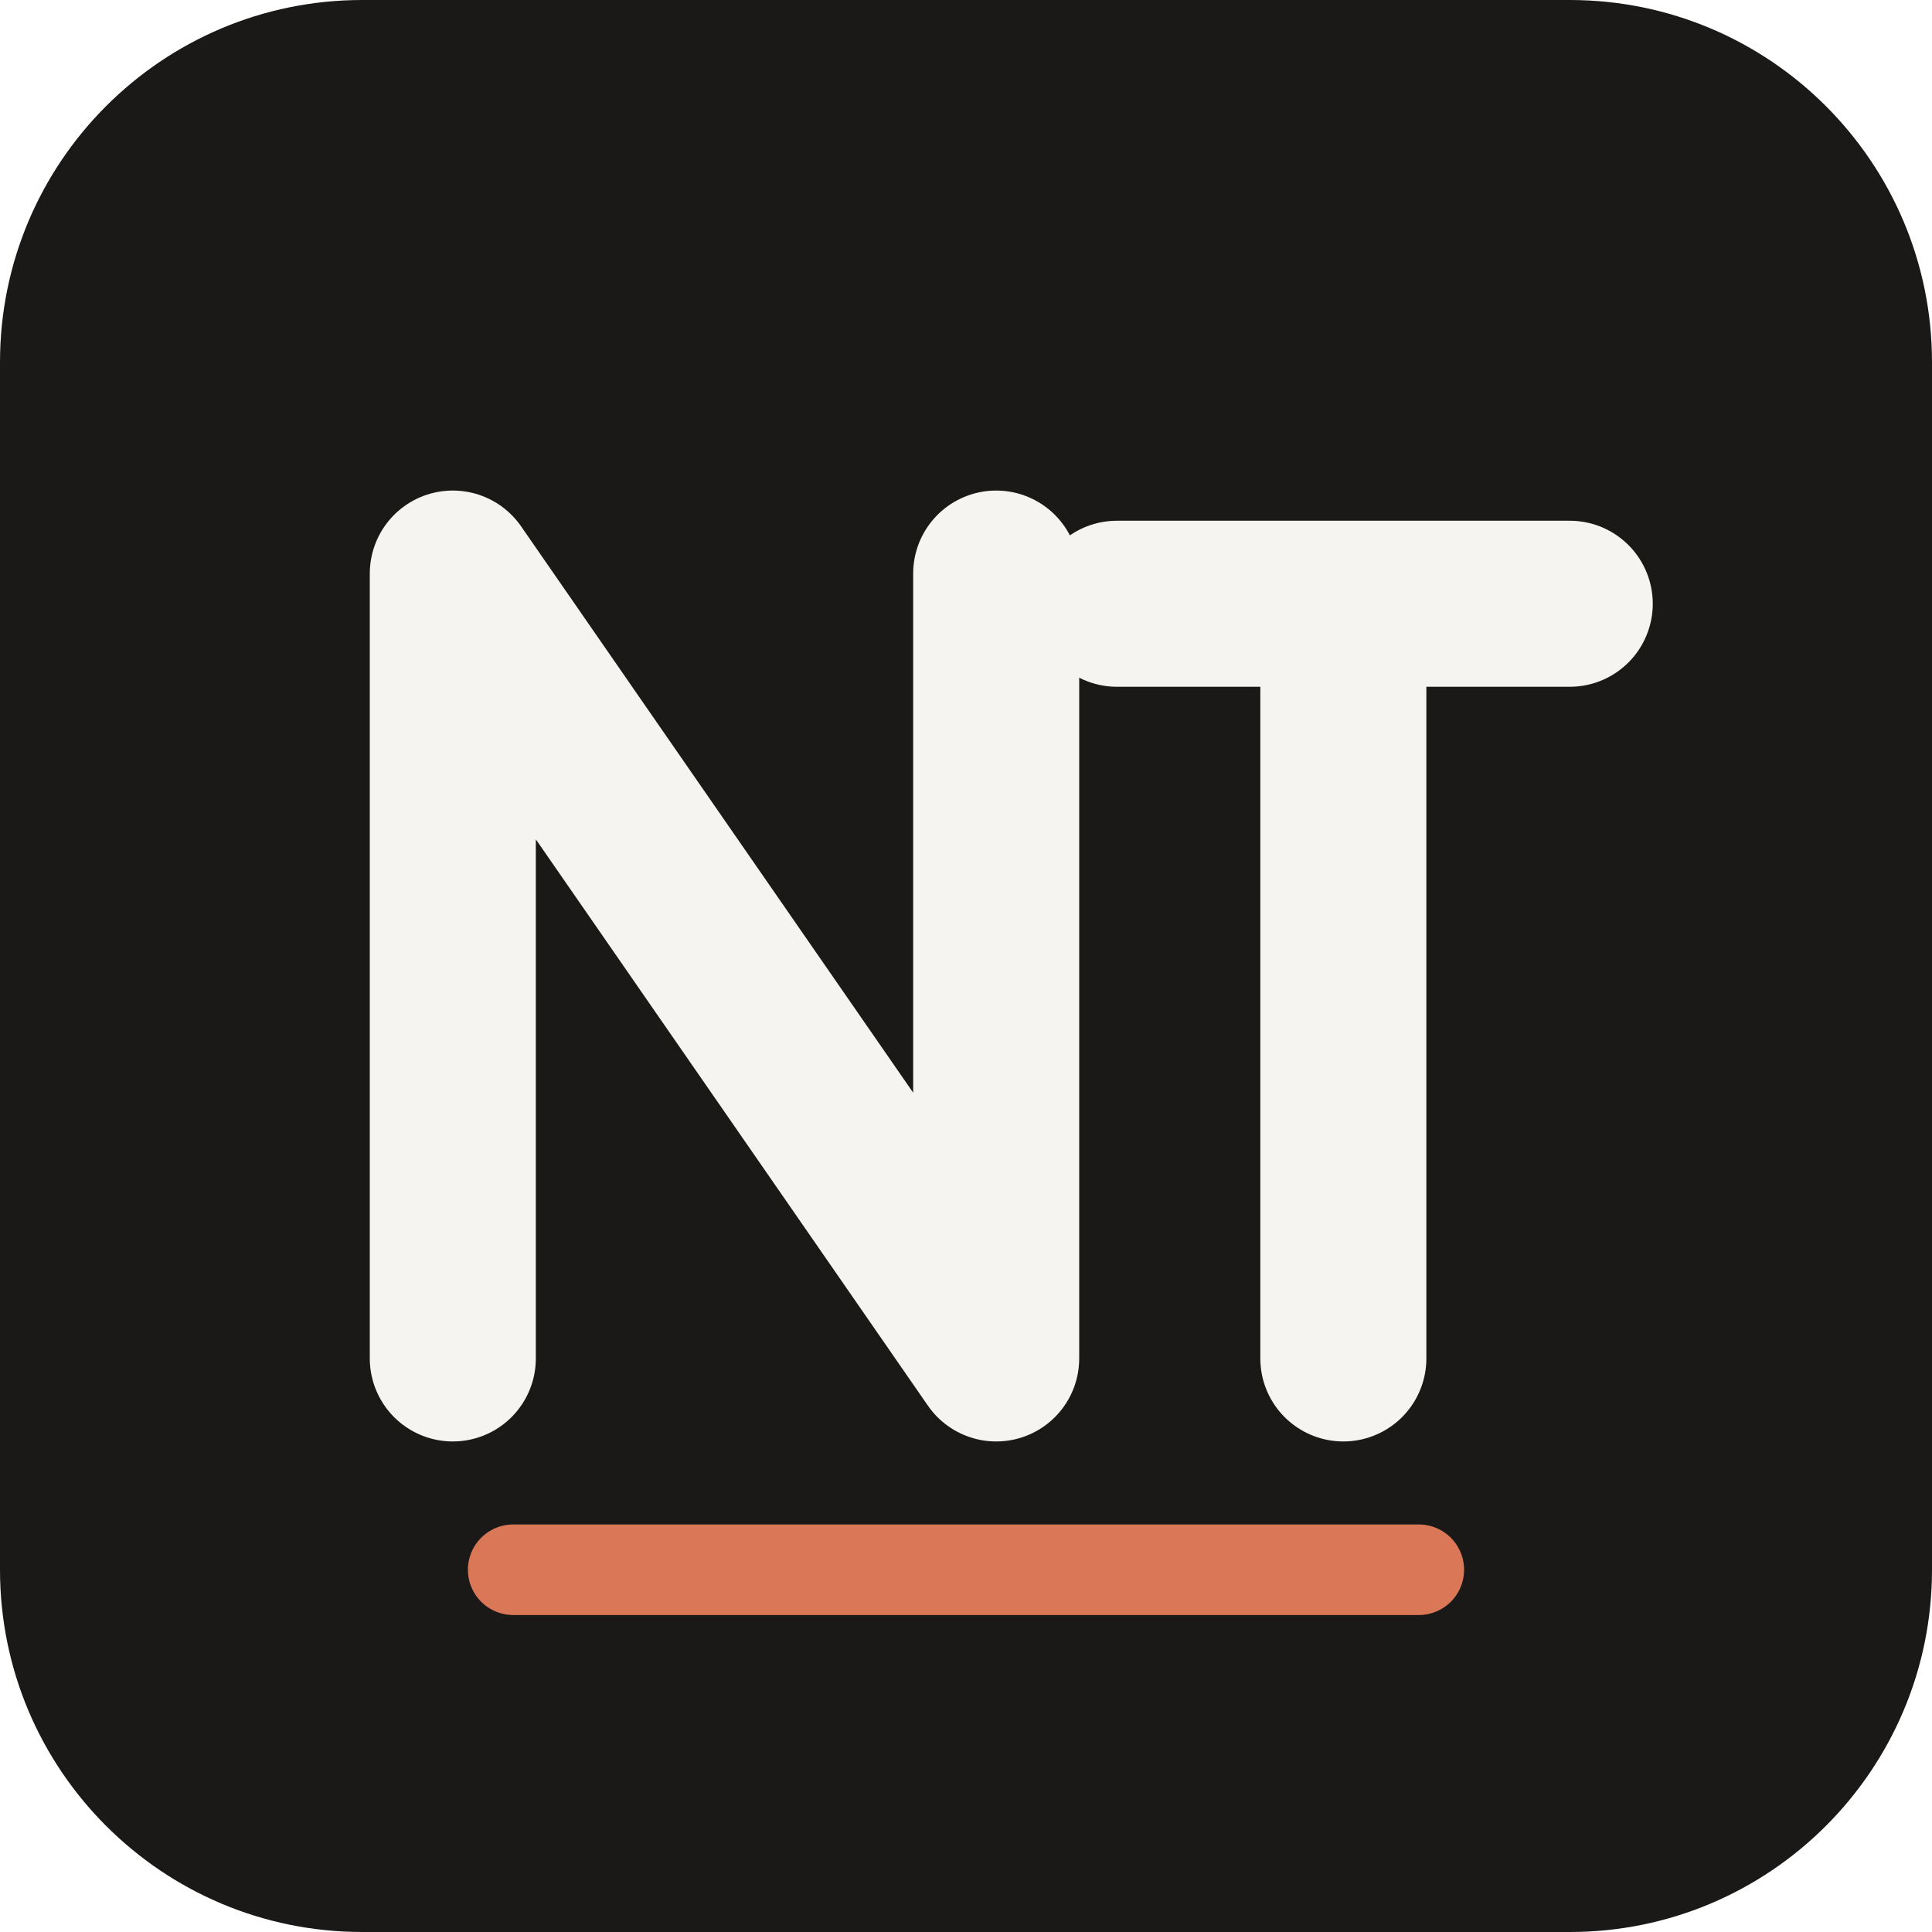
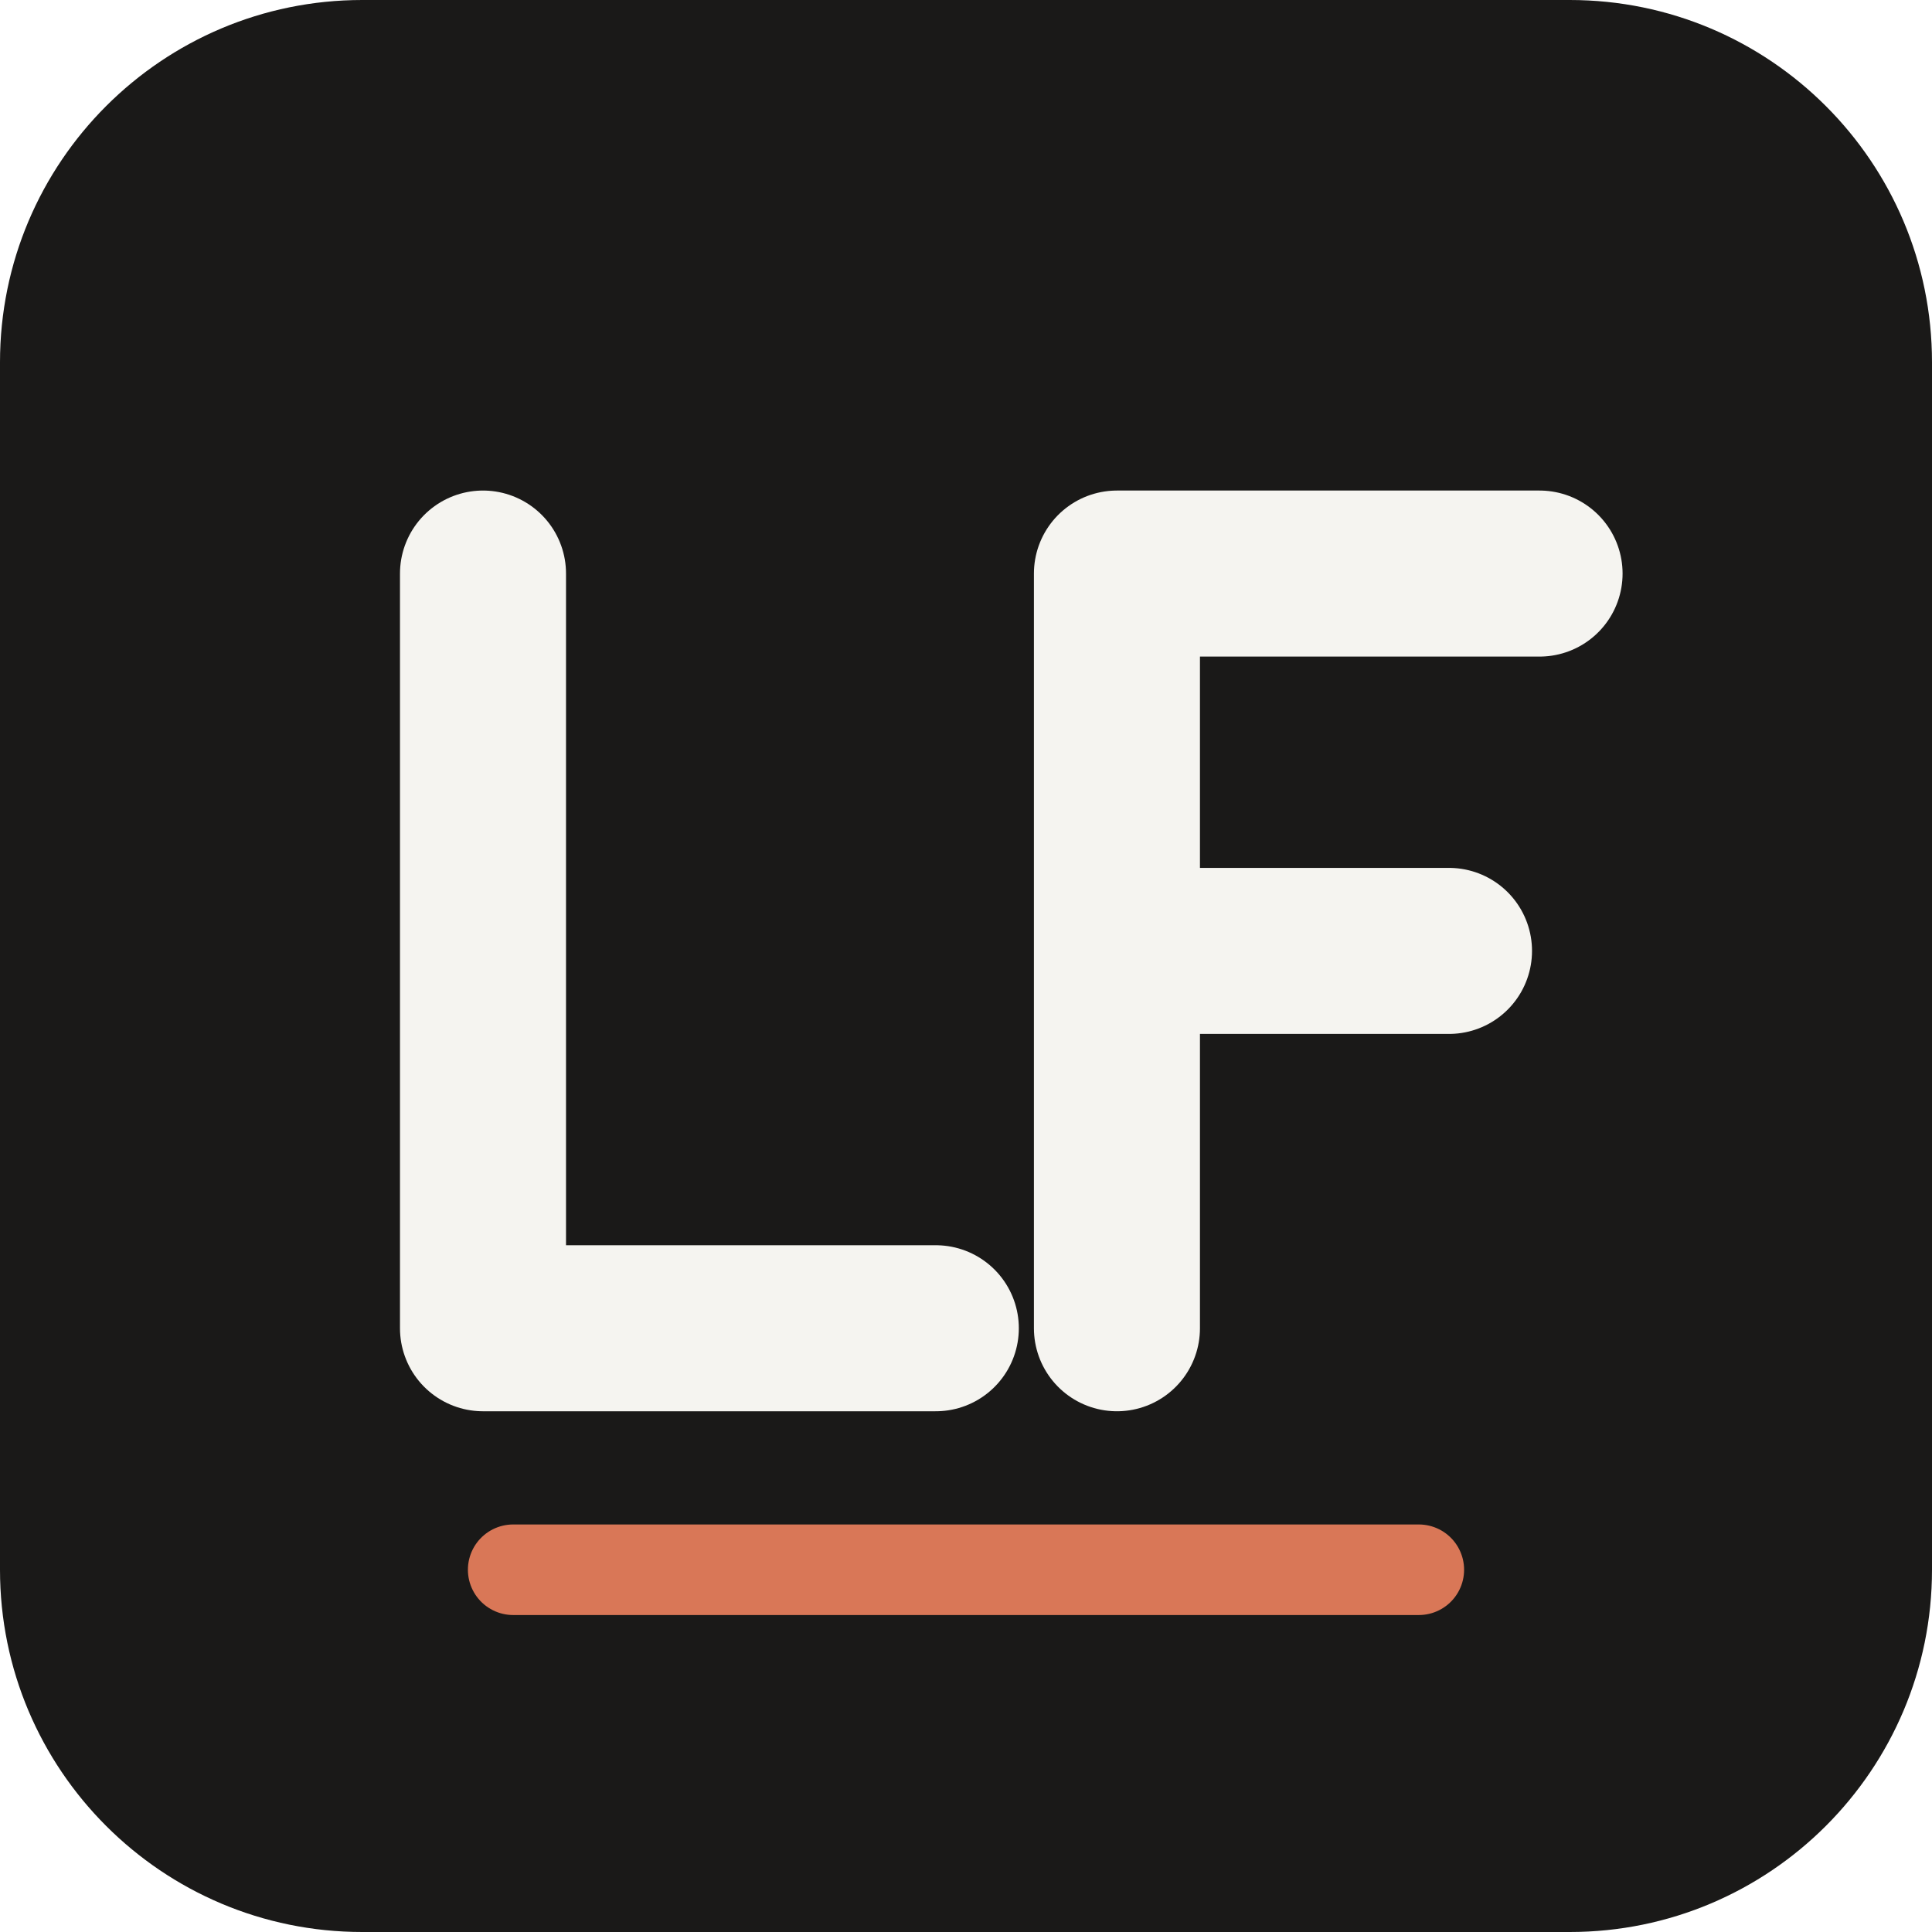
<svg xmlns="http://www.w3.org/2000/svg" viewBox="0 0 64 64" role="img" aria-labelledby="title desc">
  <rect width="64" height="64" rx="12" fill="#1a1918" />
-   <path d="M15 45V19l18 26V19" fill="none" stroke="#f5f4f0" stroke-width="5.5" stroke-linecap="round" stroke-linejoin="round" />
-   <path d="M37 20h15M44.5 20v25" fill="none" stroke="#f5f4f0" stroke-width="5.5" stroke-linecap="round" />
+   <path d="M16 19v25h15" fill="none" stroke="#f5f4f0" stroke-width="5.5" stroke-linecap="round" stroke-linejoin="round" />
+   <path d="M37 44V19h14M37 31.5h11" fill="none" stroke="#f5f4f0" stroke-width="5.5" stroke-linecap="round" stroke-linejoin="round" />
  <path d="M17 52h30" fill="none" stroke="#d97757" stroke-width="3" stroke-linecap="round" />
</svg>
